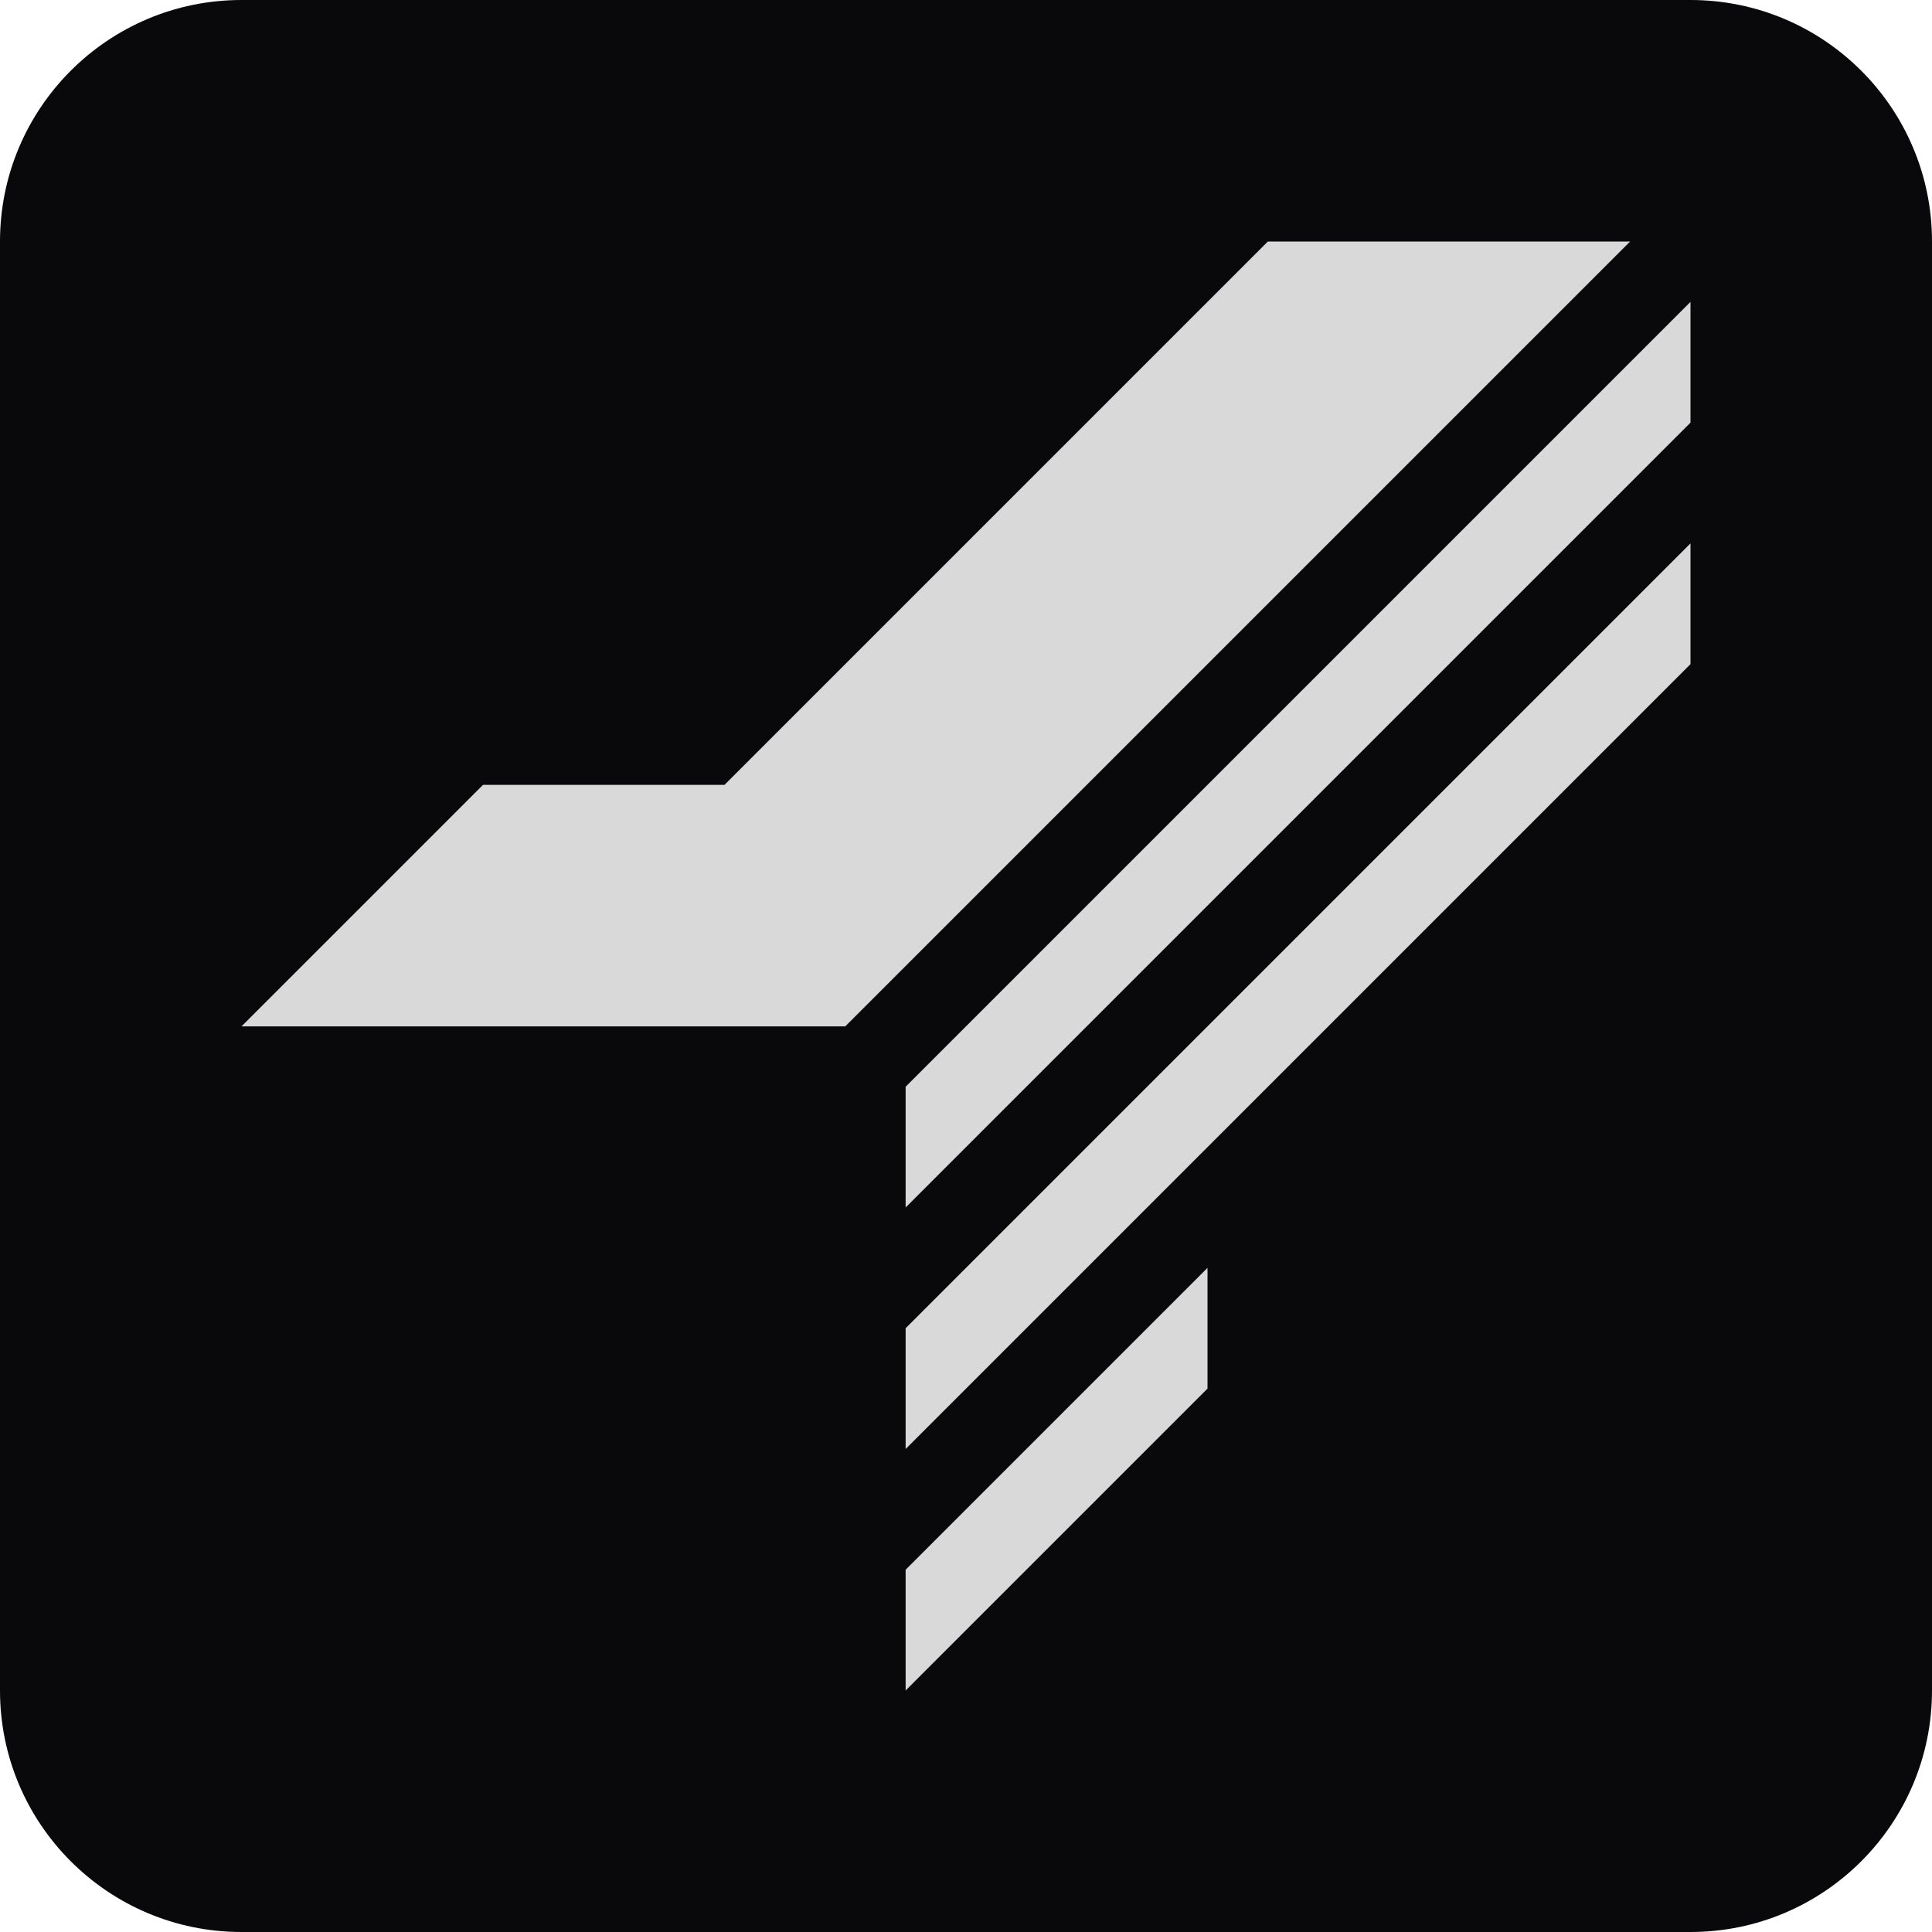
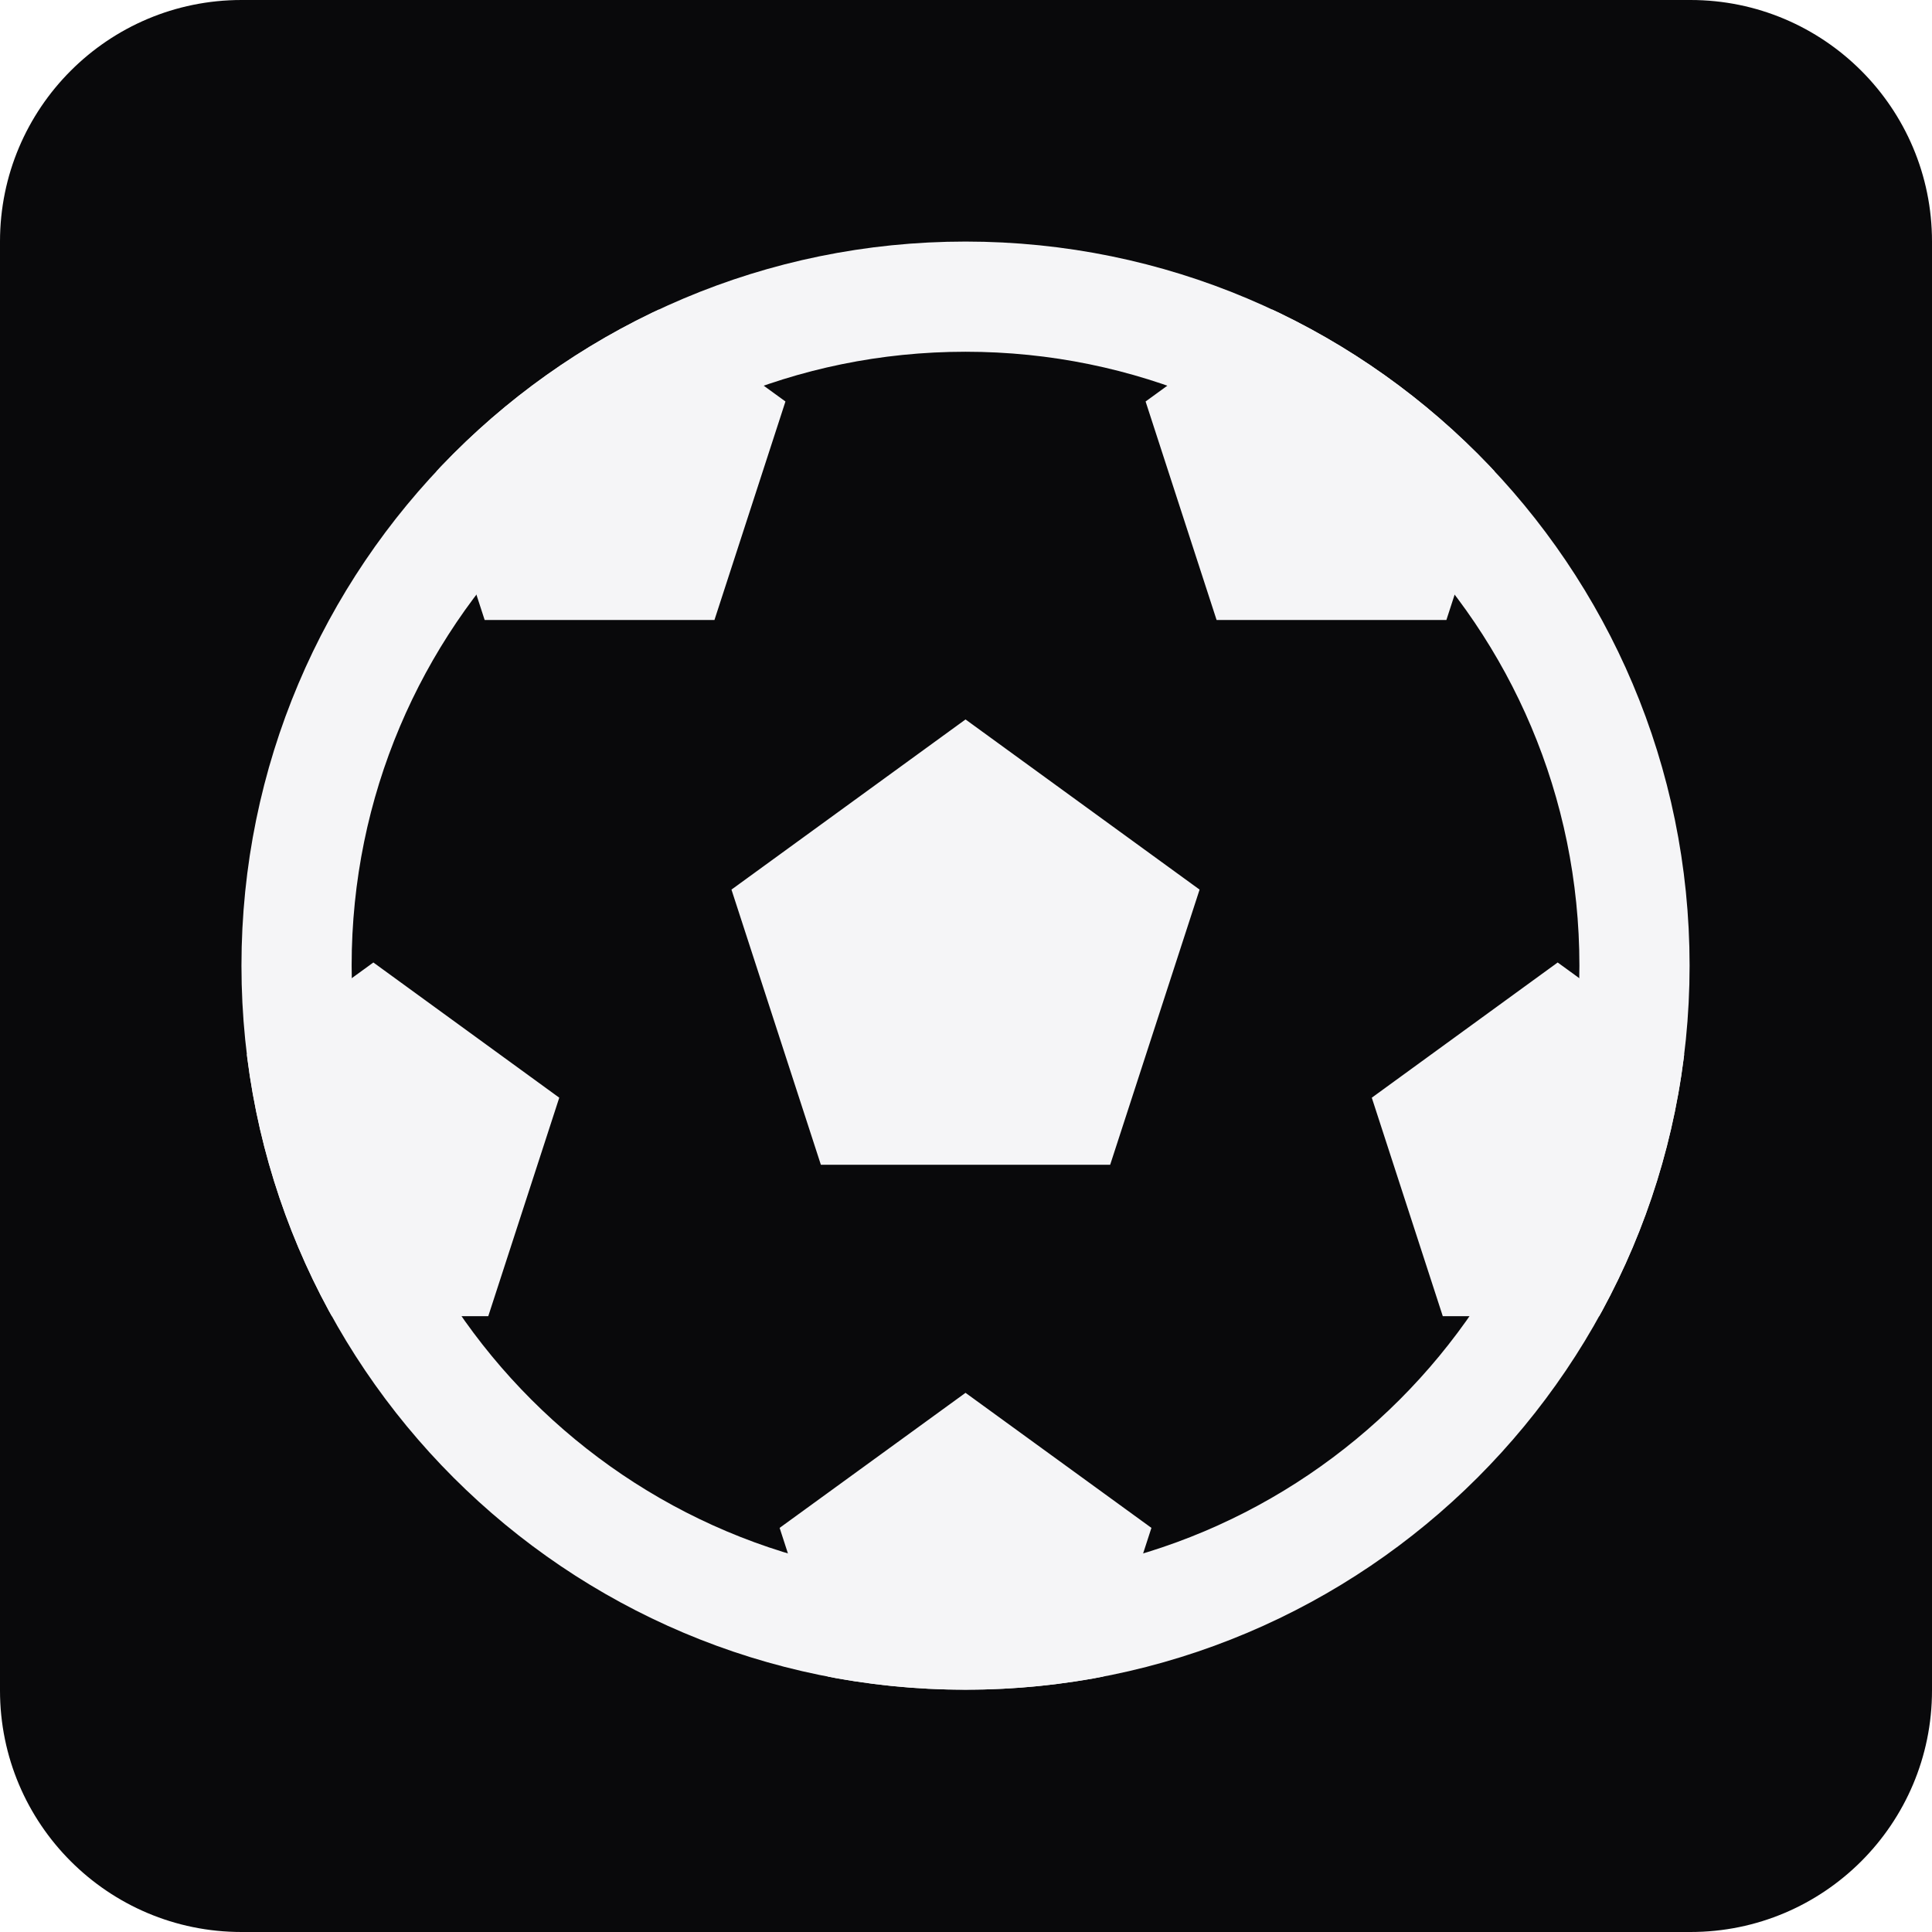
- <svg xmlns="http://www.w3.org/2000/svg" width="32" height="32" viewBox="0 0 32 32" fill="none">
+ <svg xmlns="http://www.w3.org/2000/svg" width="32" height="32" viewBox="0 0 32 32">
  <path d="M0 4C0 1.791 1.791 0 4 0H28C30.209 0 32 1.791 32 4V28C32 30.209 30.209 32 28 32H4C1.791 32 0 30.209 0 28V4Z" fill="#09090B" />
-   <path d="M14 17H4L8 13H12L21 4H27L14 17Z" fill="#D9D9D9" />
-   <path d="M15 20V18L28 5V7L15 20Z" fill="#D9D9D9" />
-   <path d="M15 24V22L28 9V11L15 24Z" fill="#D9D9D9" />
-   <path d="M15 28V26L20 21V23L15 28Z" fill="#D9D9D9" />
+   <g transform="translate(4 4) scale(0.179)" fill="#F5F5F7">
+     <g transform="translate(0 117)">
+       <g transform="translate(-5.83 22.83) scale(1.4565)">
+         <clipPath id="fav">
+           <circle cx="50" cy="-50" r="46" />
+         </clipPath>
+         <g clip-path="url(#fav)">
+           <path d="M50.00 -65.64 L64.87 -54.83 L59.19 -37.35 L40.81 -37.35 L35.13 -54.83 Z" />
+           <path d="M65.95 -71.96 L61.44 -85.84 L73.25 -94.42 L85.06 -85.84 L80.55 -71.96 Z" />
+           <path d="M75.81 -41.61 L87.62 -50.20 L99.44 -41.61 L94.92 -27.73 L80.32 -27.73 Z" />
+           <path d="M50.00 -22.86 L61.81 -14.28 L57.30 -0.39 L42.70 -0.39 L38.19 -14.28 Z" />
+           <path d="M24.19 -41.61 L19.68 -27.73 L5.08 -27.73 L0.56 -41.61 L12.38 -50.20 Z" />
+           <path d="M34.05 -71.96 L19.45 -71.96 L14.94 -85.84 L26.75 -94.42 L38.56 -85.84 Z" />
+         </g>
+         <circle cx="50" cy="-50" r="42.5" fill="none" stroke="#F5F5F7" stroke-width="7" />
+       </g>
+     </g>
+   </g>
</svg>
